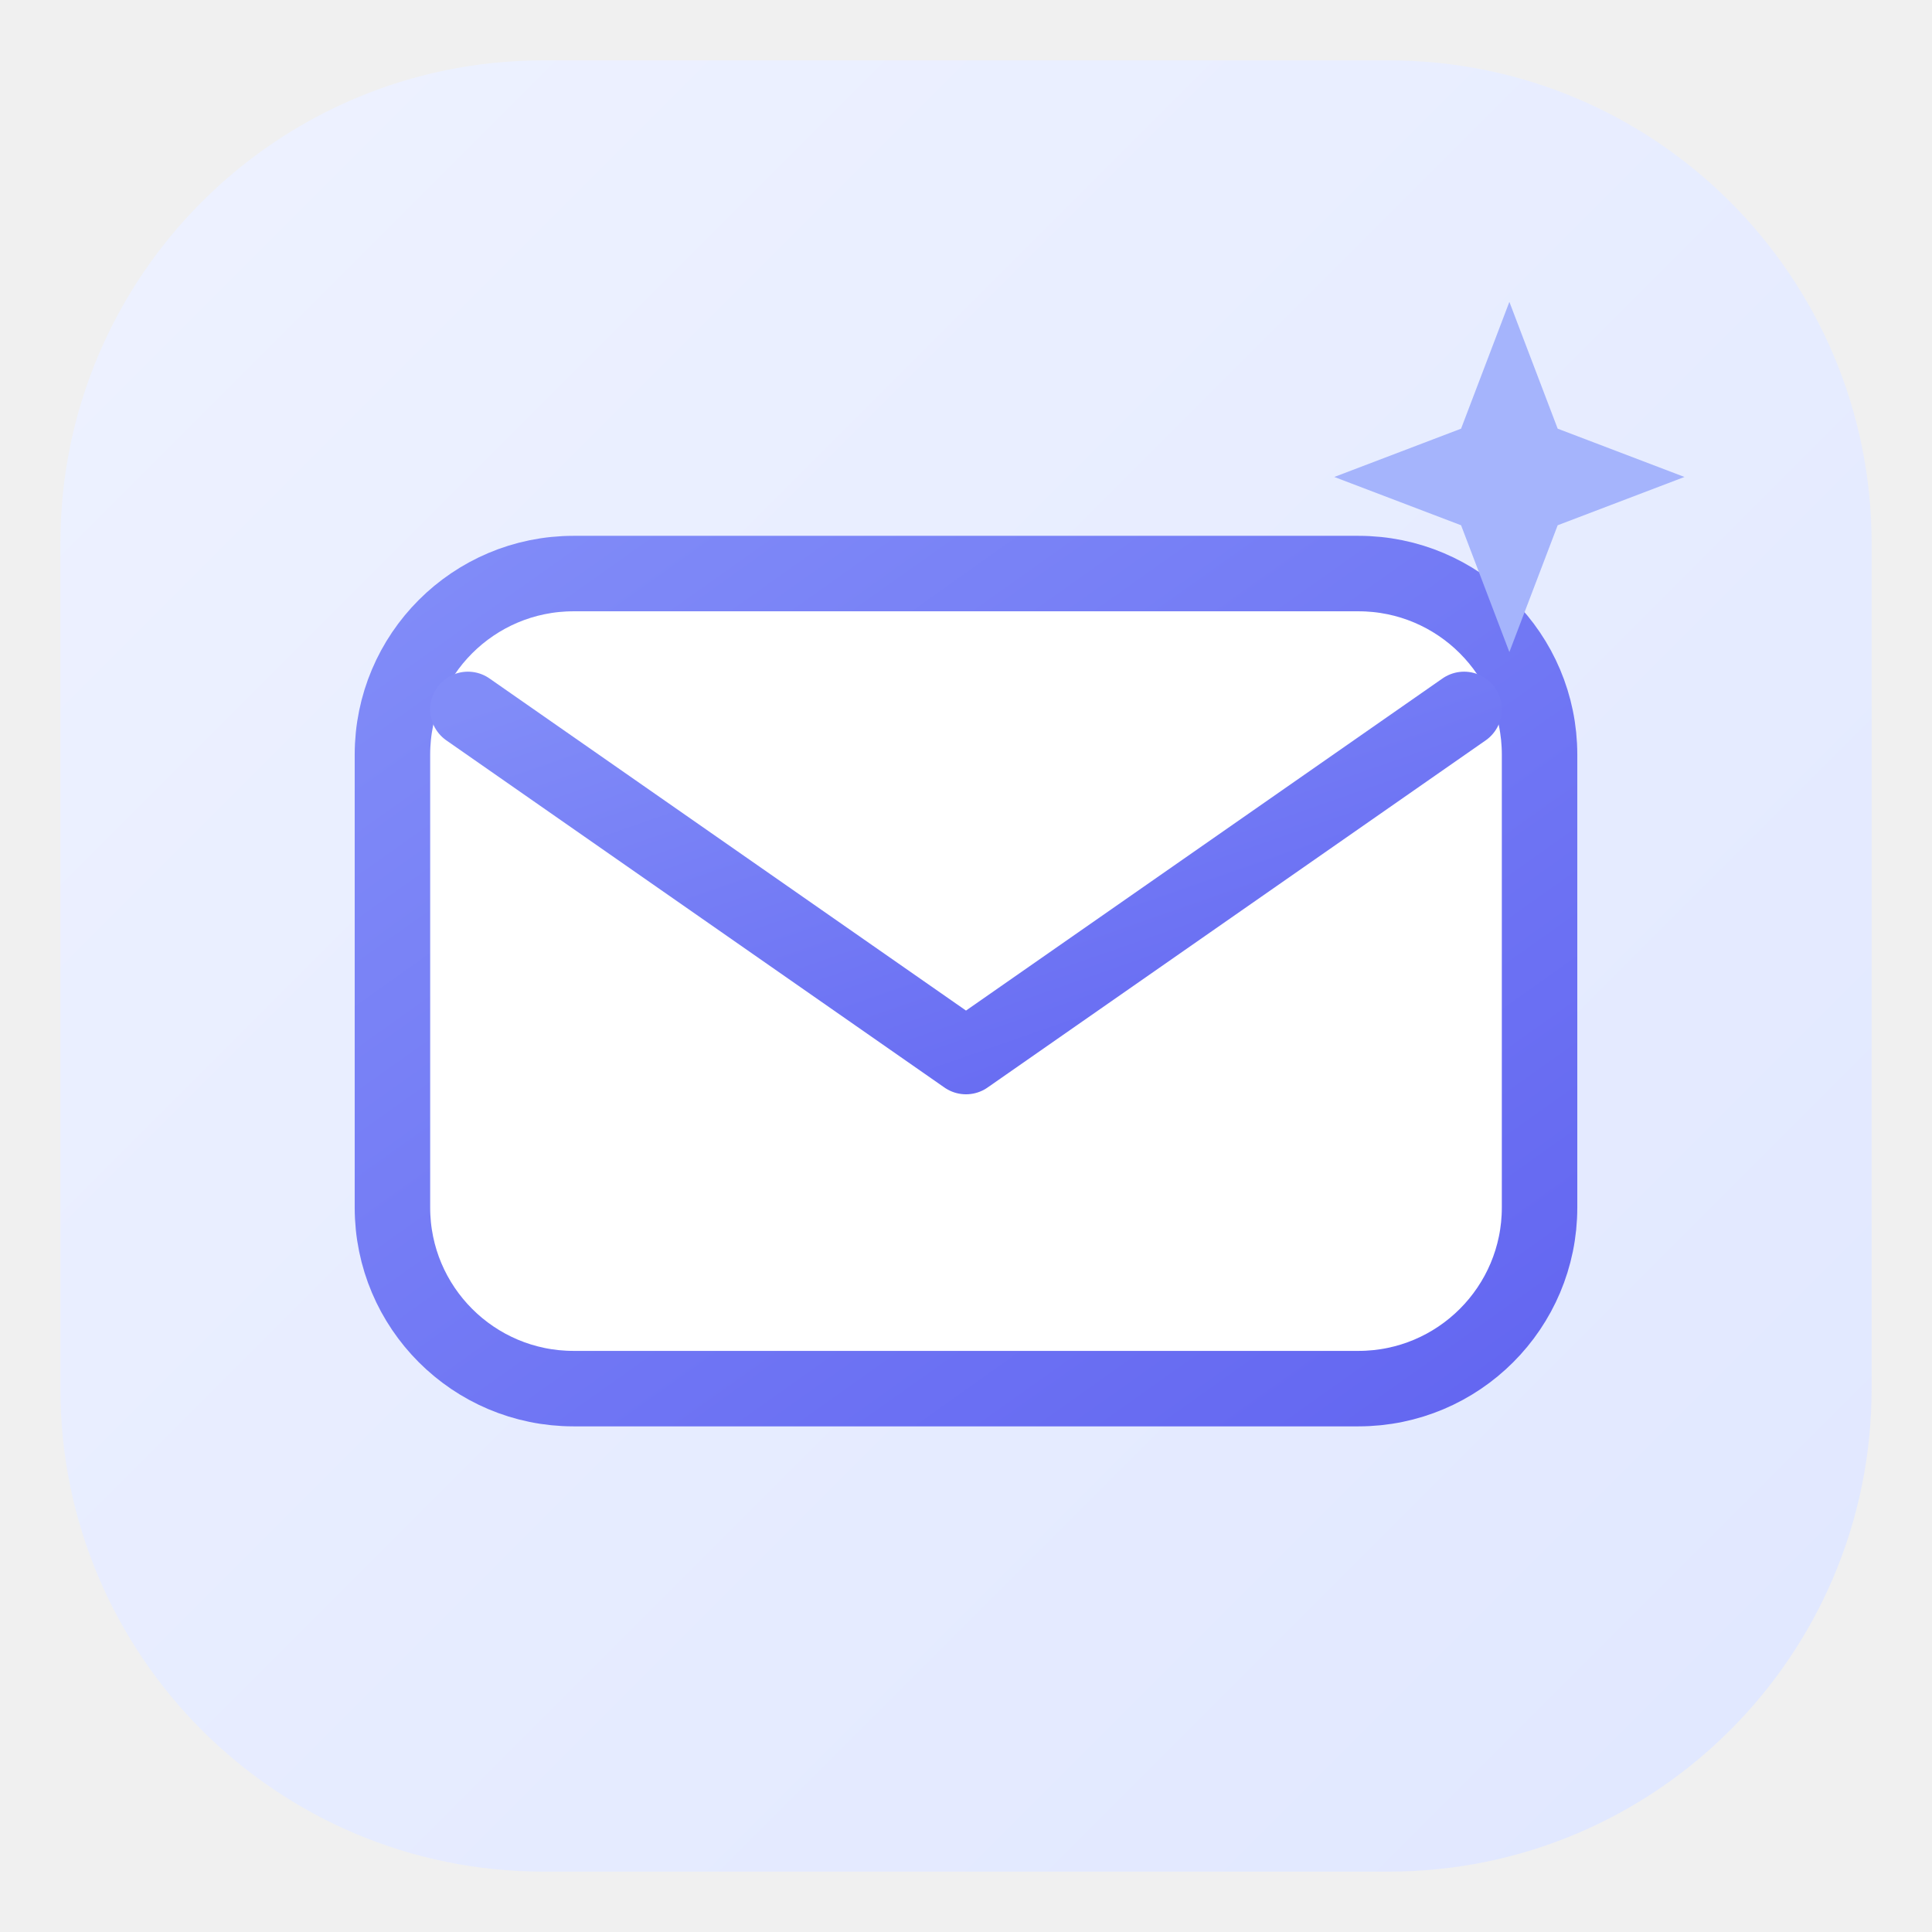
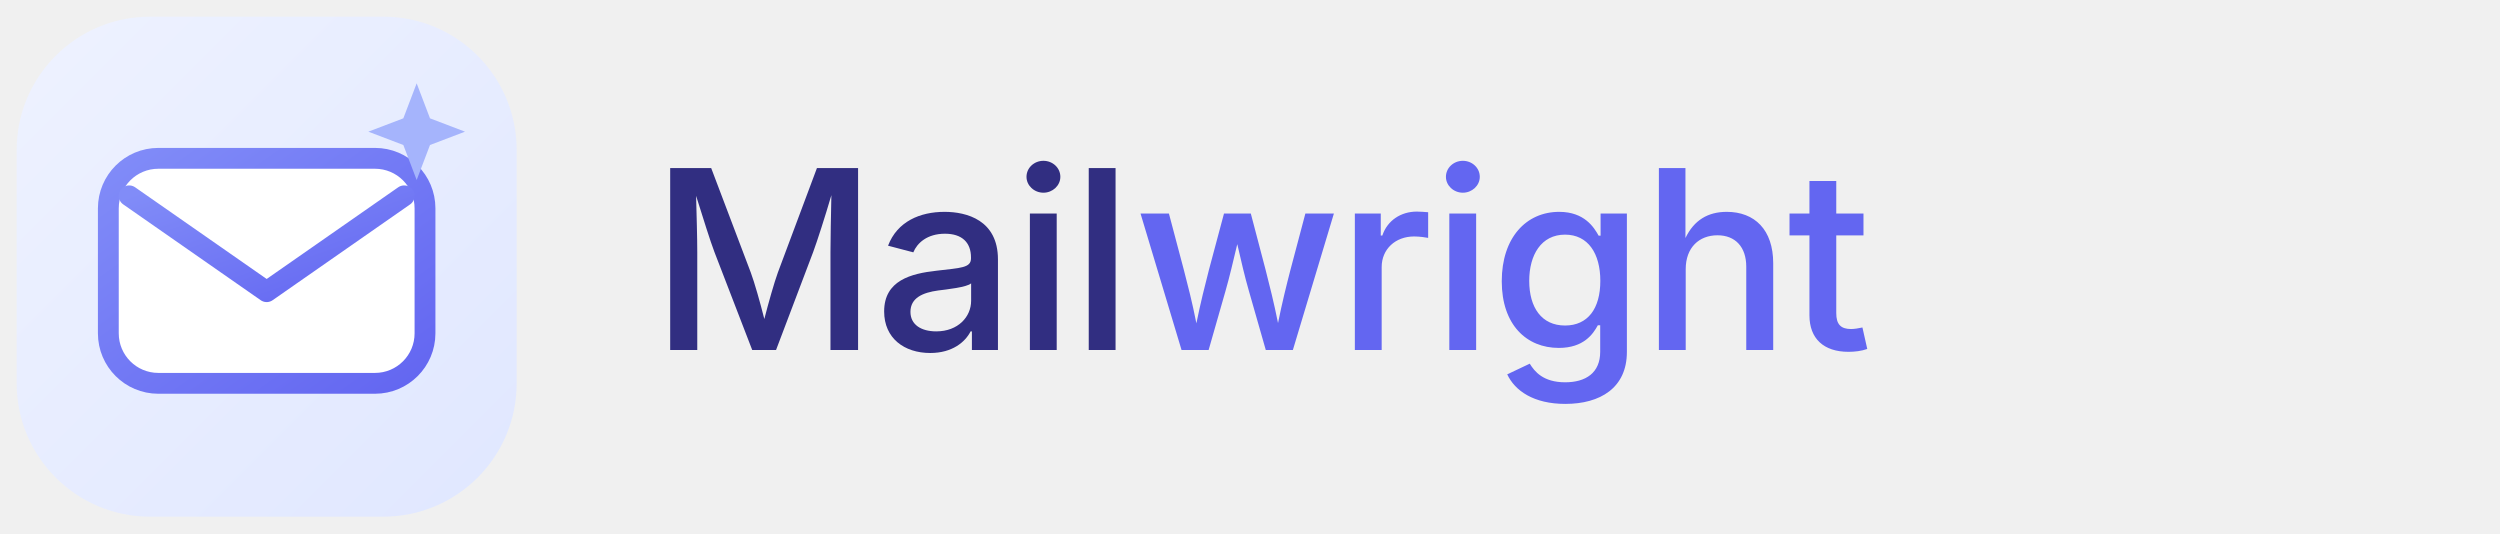
- <svg xmlns="http://www.w3.org/2000/svg" viewBox="0 0 64 64" width="64" height="64" role="img" aria-label="Mailwright">
+ <svg xmlns="http://www.w3.org/2000/svg" viewBox="0 0 300 64" width="300" height="64" role="img" aria-label="Mailwright">
  <defs>
    <linearGradient id="tile" x1="0" y1="0" x2="1" y2="1">
      <stop offset="0" stop-color="#eef2ff" />
      <stop offset="1" stop-color="#e0e7ff" />
    </linearGradient>
    <linearGradient id="ink" x1="0" y1="0" x2="1" y2="1">
      <stop offset="0" stop-color="#818cf8" />
      <stop offset="1" stop-color="#6366f1" />
    </linearGradient>
  </defs>
  <rect x="2" y="2" width="60" height="60" rx="16" fill="url(#tile)" />
  <rect x="13" y="19" width="38" height="27" rx="6" fill="#ffffff" stroke="url(#ink)" stroke-width="2.5" />
  <path d="M15.5 23.5 L32 35 L48.5 23.5" fill="none" stroke="url(#ink)" stroke-width="2.5" stroke-linecap="round" stroke-linejoin="round" />
  <path d="M50 10 l1.6 4.2 4.2 1.6 -4.2 1.6 -1.6 4.2 -1.6 -4.2 -4.2 -1.6 4.2 -1.6z" fill="#a5b4fc" />
+   <text x="78" y="42" font-family="Inter, Segoe UI, Helvetica, Arial, sans-serif" font-size="30" font-weight="500" letter-spacing="-0.5" fill="#312e81">Mail<tspan fill="#6366f1">wright</tspan>
+   </text>
</svg>
